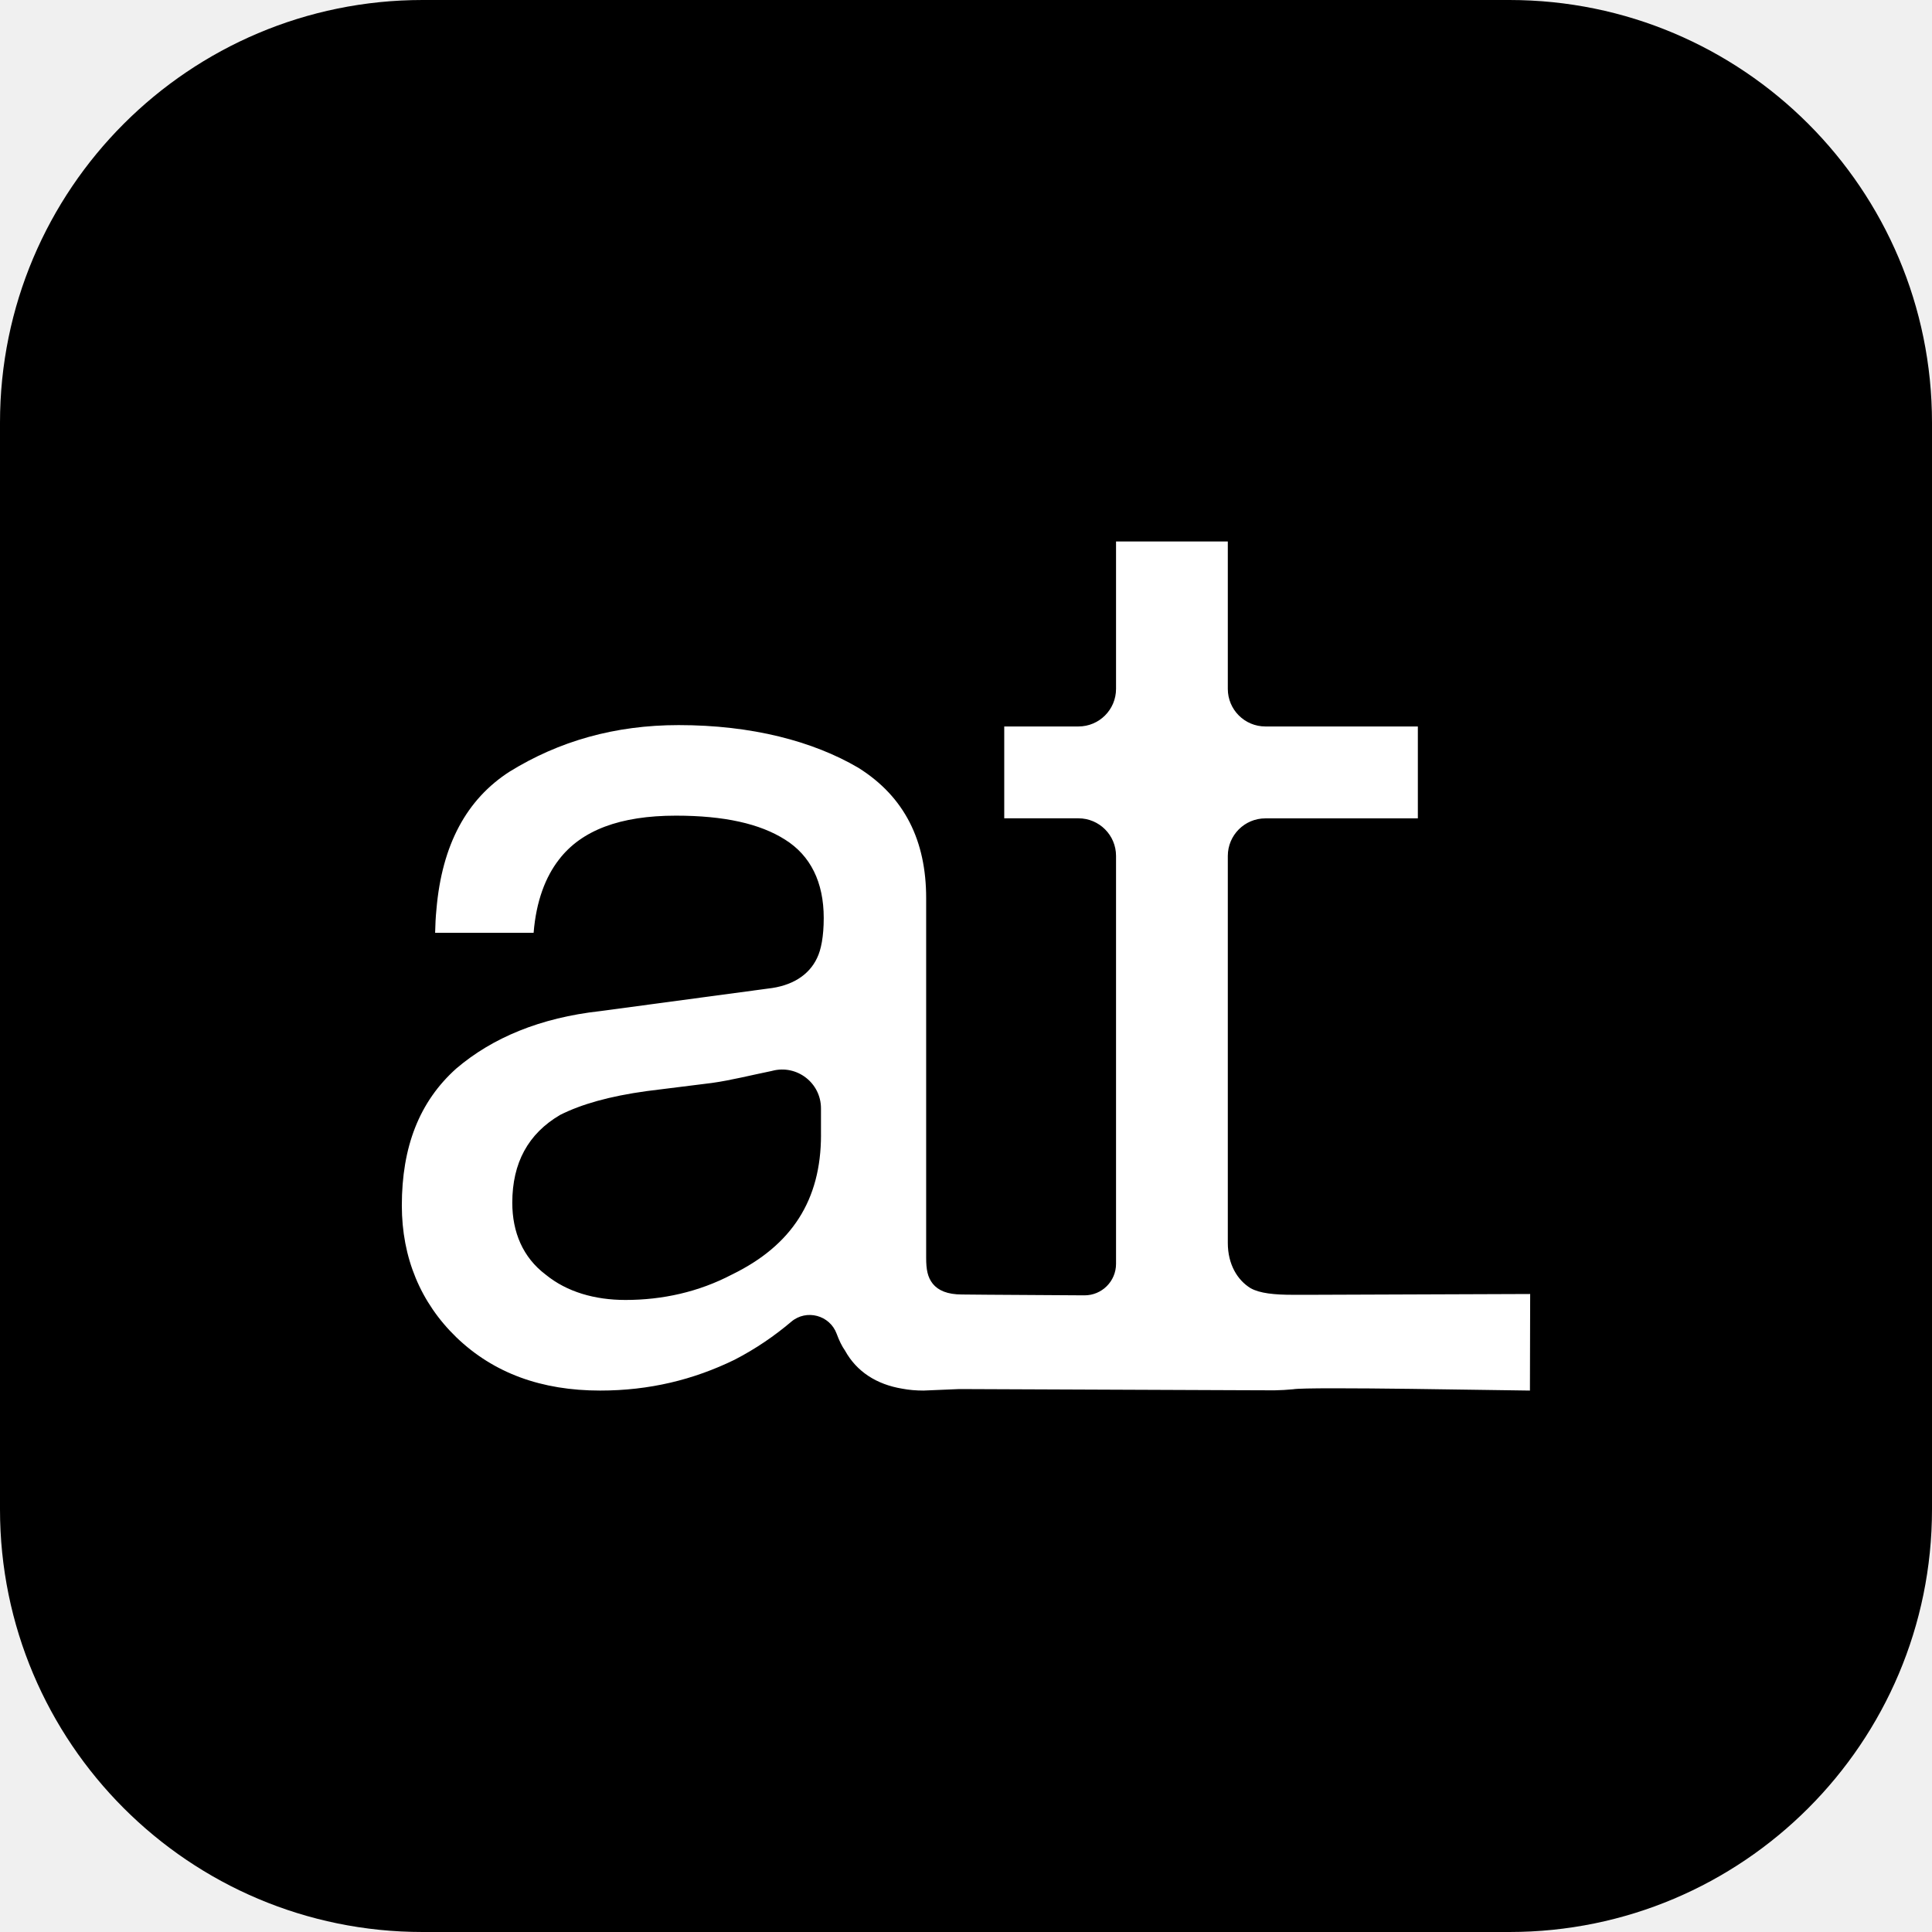
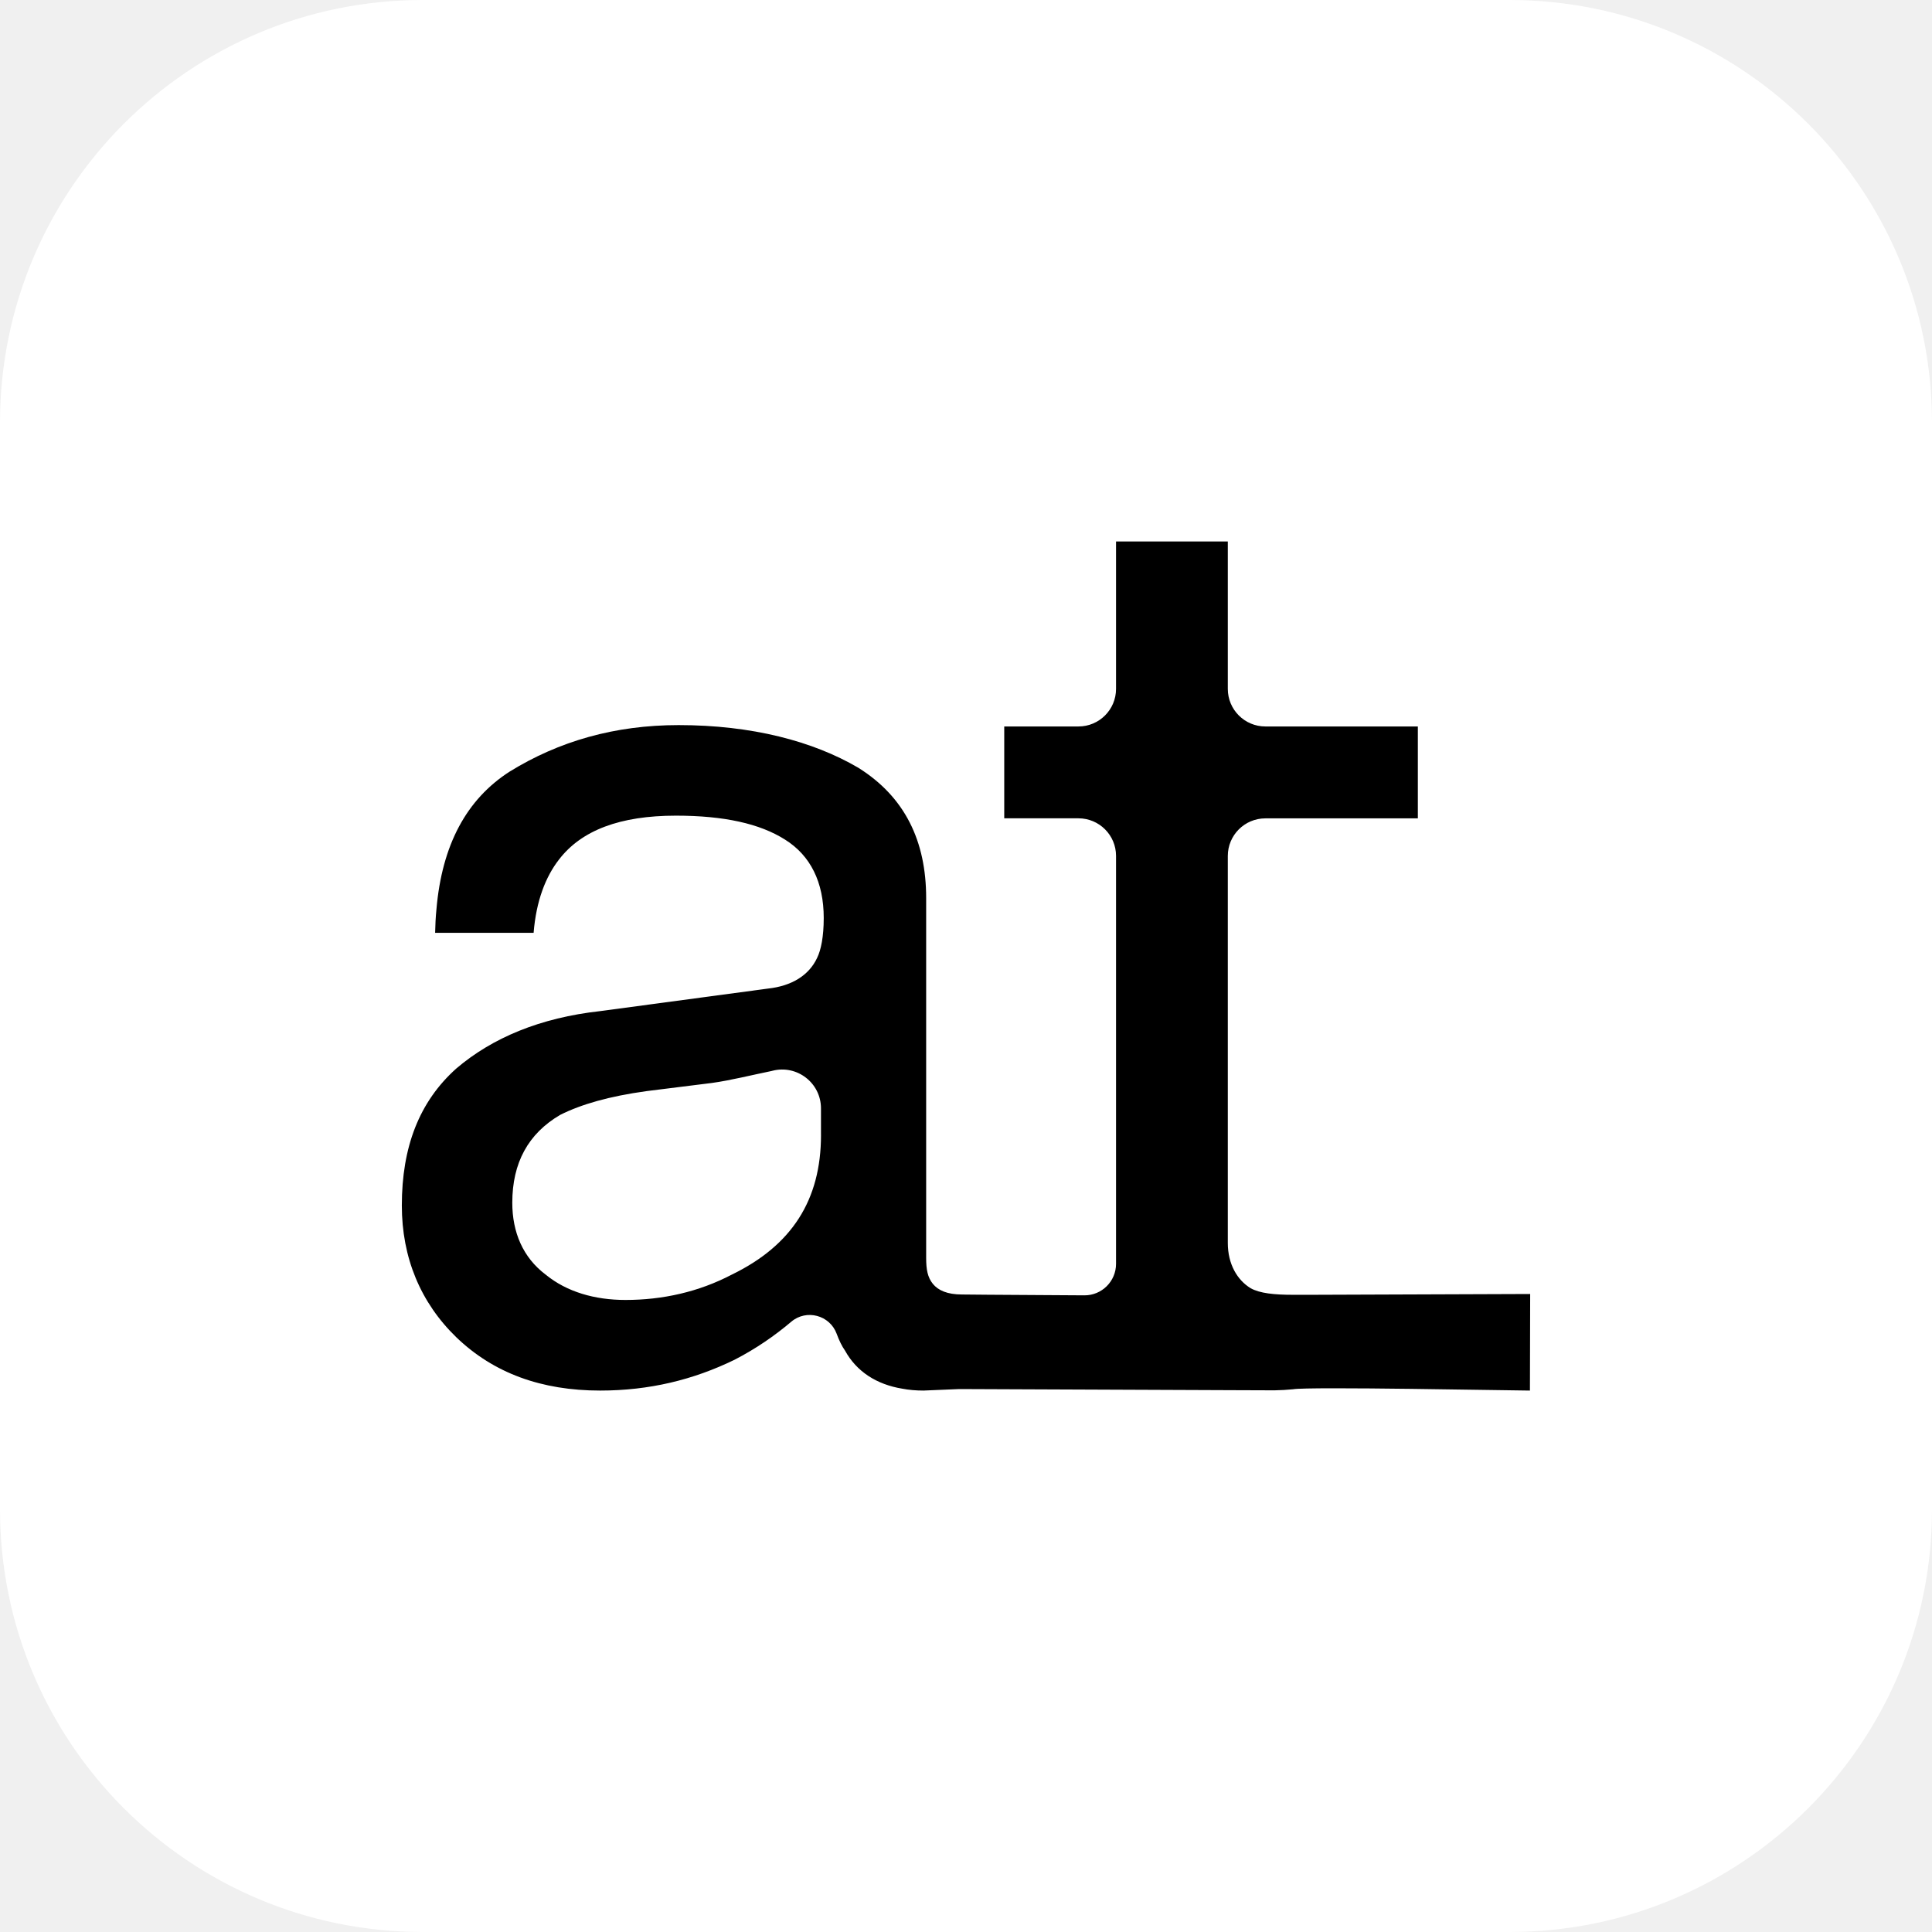
<svg xmlns="http://www.w3.org/2000/svg" viewBox="0 0 640 640">
-   <rect width="640" height="640" rx="140" fill="#000" />
+   <rect width="640" height="640" rx="140" fill="#fff" />
  <g transform="translate(320 320) scale(.78) translate(-500.2 -574.2)">
-     <path d="M692.1,511.48v-39.01h-64.75c-8.81,0-15.96-7.14-15.96-15.96v-62.6h-47.47v62.6c0,8.81-7.14,15.96-15.96,15.96h-31.52v39.01h31.52c8.81,0,15.96,7.14,15.96,15.96v173.25c0,7.42-6.04,13.43-13.47,13.38-18.51-.12-40.09-.26-41.03-.26l-10.94-.1c-6.19,0-10.1-1.73-12.38-4.55-2.21-2.76-2.82-6.06-2.82-11v-152.82c0-24.25-9.05-42.95-28.81-55.33-19.25-11.29-45.23-18.12-76.31-18.12-27.14,0-50.84,6.83-71.79,19.76-18.22,11.71-28.74,31.02-31.08,58.57-.32,3.21-.48,6.51-.55,9.88h41.83c1.09-13.57,5.1-23.8,10.75-31.08,9.56-12.48,25.98-18.67,49.69-18.67,20.4,0,35.64,3.37,46.38,10.2,10.75,6.74,16.39,18.03,16.39,33.26,0,7.92-1.15,13.57-2.82,16.97-3.46,7.38-10.75,11.93-20.95,13.02l-71.18,9.56c-25.44,2.82-45.77,11.32-61.07,24.35-15.78,14.11-23.16,33.36-23.16,58.22,0,22.07,7.92,41.22,23.16,55.97,15.85,15.24,36.18,22.61,61.07,22.61,20.85,0,39.55-4.55,57.03-13.06,9.08-4.68,17.12-10.23,24.11-16.16,6.44-5.47,16.38-2.83,19.3,5.1,1.04,2.83,2.23,5.29,3.55,7.15,4.94,8.95,13.41,14.37,24.31,16.17,2.82.55,5.9.8,9.05.8l15.2-.64,116.99.48,16.87.06c2.73-.06,5.36-.19,7.86-.45,6.19-1.19,93.57.55,100.6.55l.1-41.01-92.77.34h-7.92c-7.92,0-14.15-.61-18.06-2.82-5.65-3.46-9.66-10.2-9.66-19.21v-164.35c0-8.81,7.14-15.96,15.96-15.96h64.75ZM438.62,645.94c0,27.68-12.41,46.93-37.85,59.31-14.11,7.38-29.41,10.78-45.2,10.78-13.02,0-24.89-3.4-33.91-10.78-9.66-7.28-14.15-18.03-14.15-30.51,0-16.97,6.77-29.35,20.34-37.31,9.01-4.52,20.88-7.92,36.73-10.1l27.71-3.46c7.92-1.09,16.94-3.37,25.44-5.1l.25-.07c10.44-2.7,20.63,5.18,20.63,15.97v11.27Z" fill="#fff" />
+     <path d="M692.1,511.48v-39.01h-64.75c-8.81,0-15.96-7.14-15.96-15.96v-62.6h-47.47v62.6c0,8.81-7.14,15.96-15.96,15.96h-31.52v39.01h31.52c8.81,0,15.96,7.14,15.96,15.96v173.25c0,7.42-6.04,13.43-13.47,13.38-18.51-.12-40.09-.26-41.03-.26l-10.94-.1c-6.19,0-10.1-1.73-12.38-4.55-2.21-2.76-2.82-6.06-2.82-11v-152.82c0-24.25-9.05-42.95-28.81-55.33-19.25-11.29-45.23-18.12-76.31-18.12-27.14,0-50.84,6.83-71.79,19.76-18.22,11.71-28.74,31.02-31.08,58.57-.32,3.21-.48,6.51-.55,9.88h41.83c1.09-13.57,5.1-23.8,10.75-31.08,9.56-12.48,25.98-18.67,49.69-18.67,20.4,0,35.64,3.37,46.38,10.2,10.75,6.74,16.39,18.03,16.39,33.26,0,7.92-1.15,13.57-2.82,16.97-3.46,7.38-10.75,11.93-20.95,13.02l-71.18,9.56c-25.44,2.82-45.77,11.32-61.07,24.35-15.78,14.11-23.16,33.36-23.16,58.22,0,22.07,7.92,41.22,23.16,55.97,15.85,15.24,36.18,22.61,61.07,22.61,20.85,0,39.55-4.55,57.03-13.06,9.08-4.68,17.12-10.23,24.11-16.16,6.44-5.47,16.38-2.83,19.3,5.1,1.04,2.83,2.23,5.29,3.55,7.15,4.94,8.95,13.41,14.37,24.31,16.17,2.82.55,5.9.8,9.05.8l15.2-.64,116.99.48,16.87.06c2.73-.06,5.36-.19,7.86-.45,6.19-1.19,93.57.55,100.6.55l.1-41.01-92.77.34h-7.92c-7.92,0-14.15-.61-18.06-2.82-5.65-3.46-9.66-10.2-9.66-19.21v-164.35c0-8.81,7.14-15.96,15.96-15.96h64.75ZM438.62,645.94c0,27.68-12.41,46.93-37.85,59.31-14.11,7.38-29.41,10.78-45.2,10.78-13.02,0-24.89-3.4-33.91-10.78-9.66-7.28-14.15-18.03-14.15-30.51,0-16.97,6.77-29.35,20.34-37.31,9.01-4.52,20.88-7.92,36.73-10.1l27.71-3.46c7.92-1.09,16.94-3.37,25.44-5.1l.25-.07c10.44-2.7,20.63,5.18,20.63,15.97v11.27Z" fill="#000" />
  </g>
</svg>
